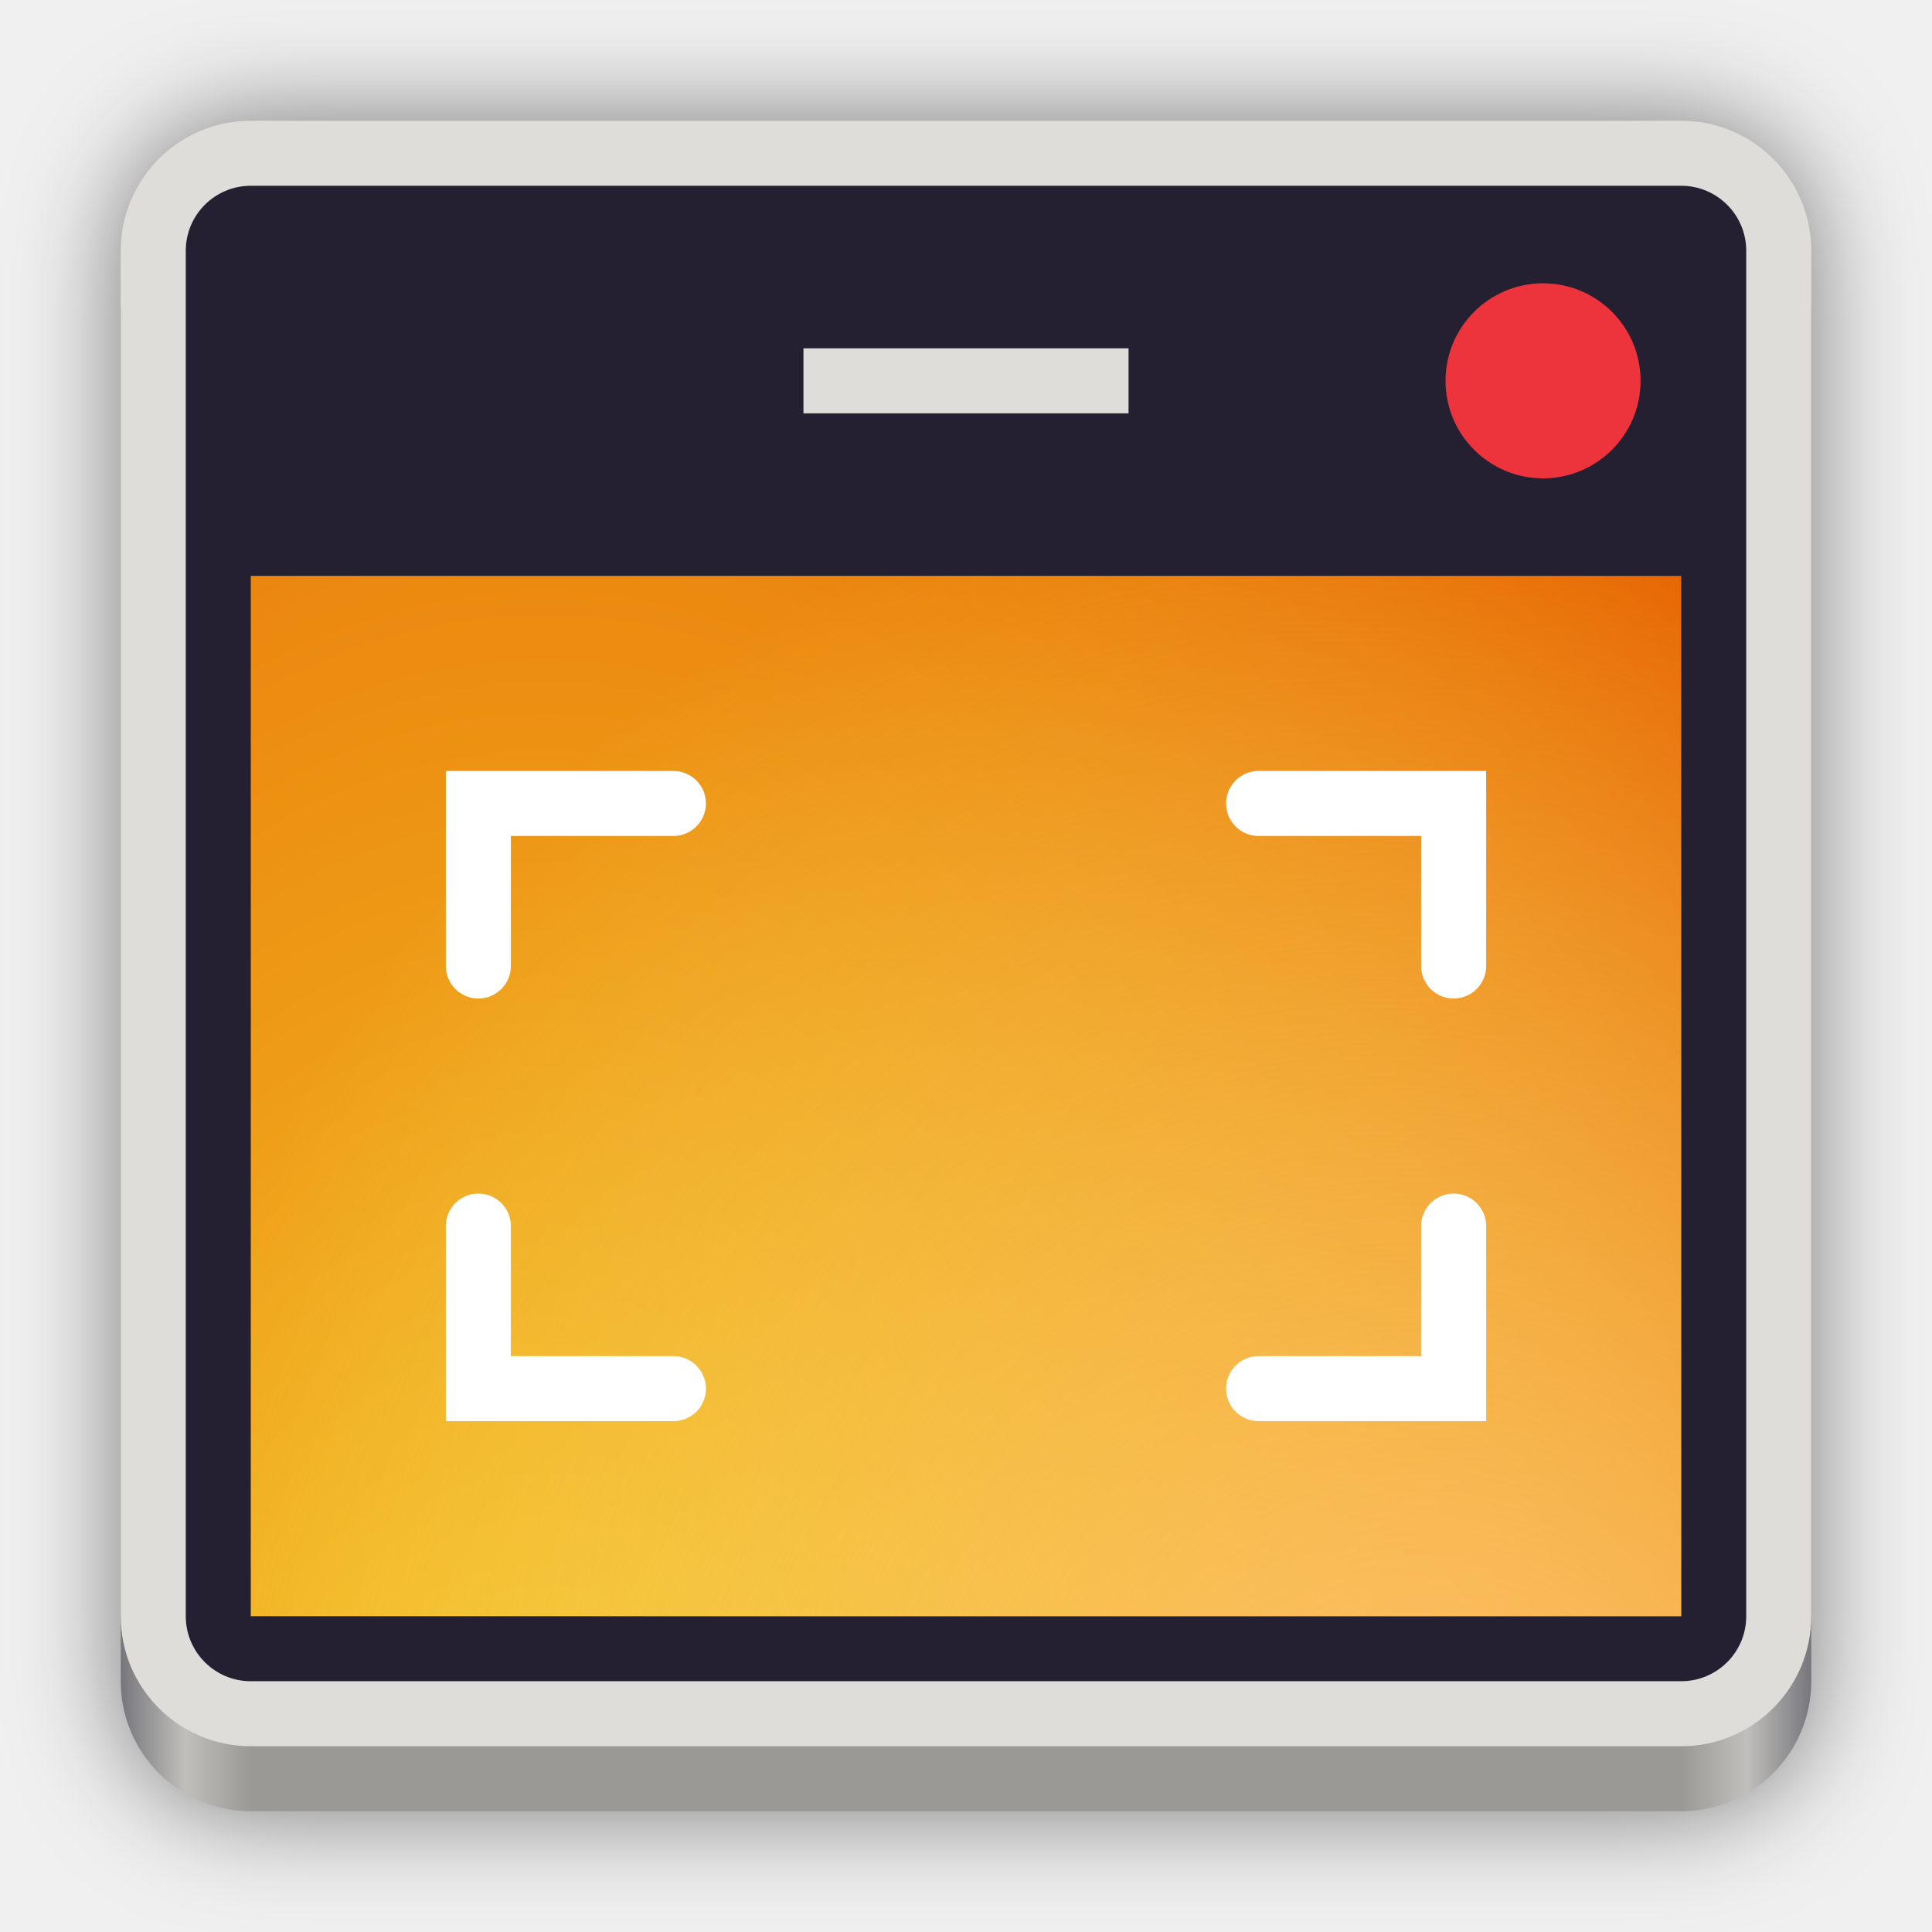
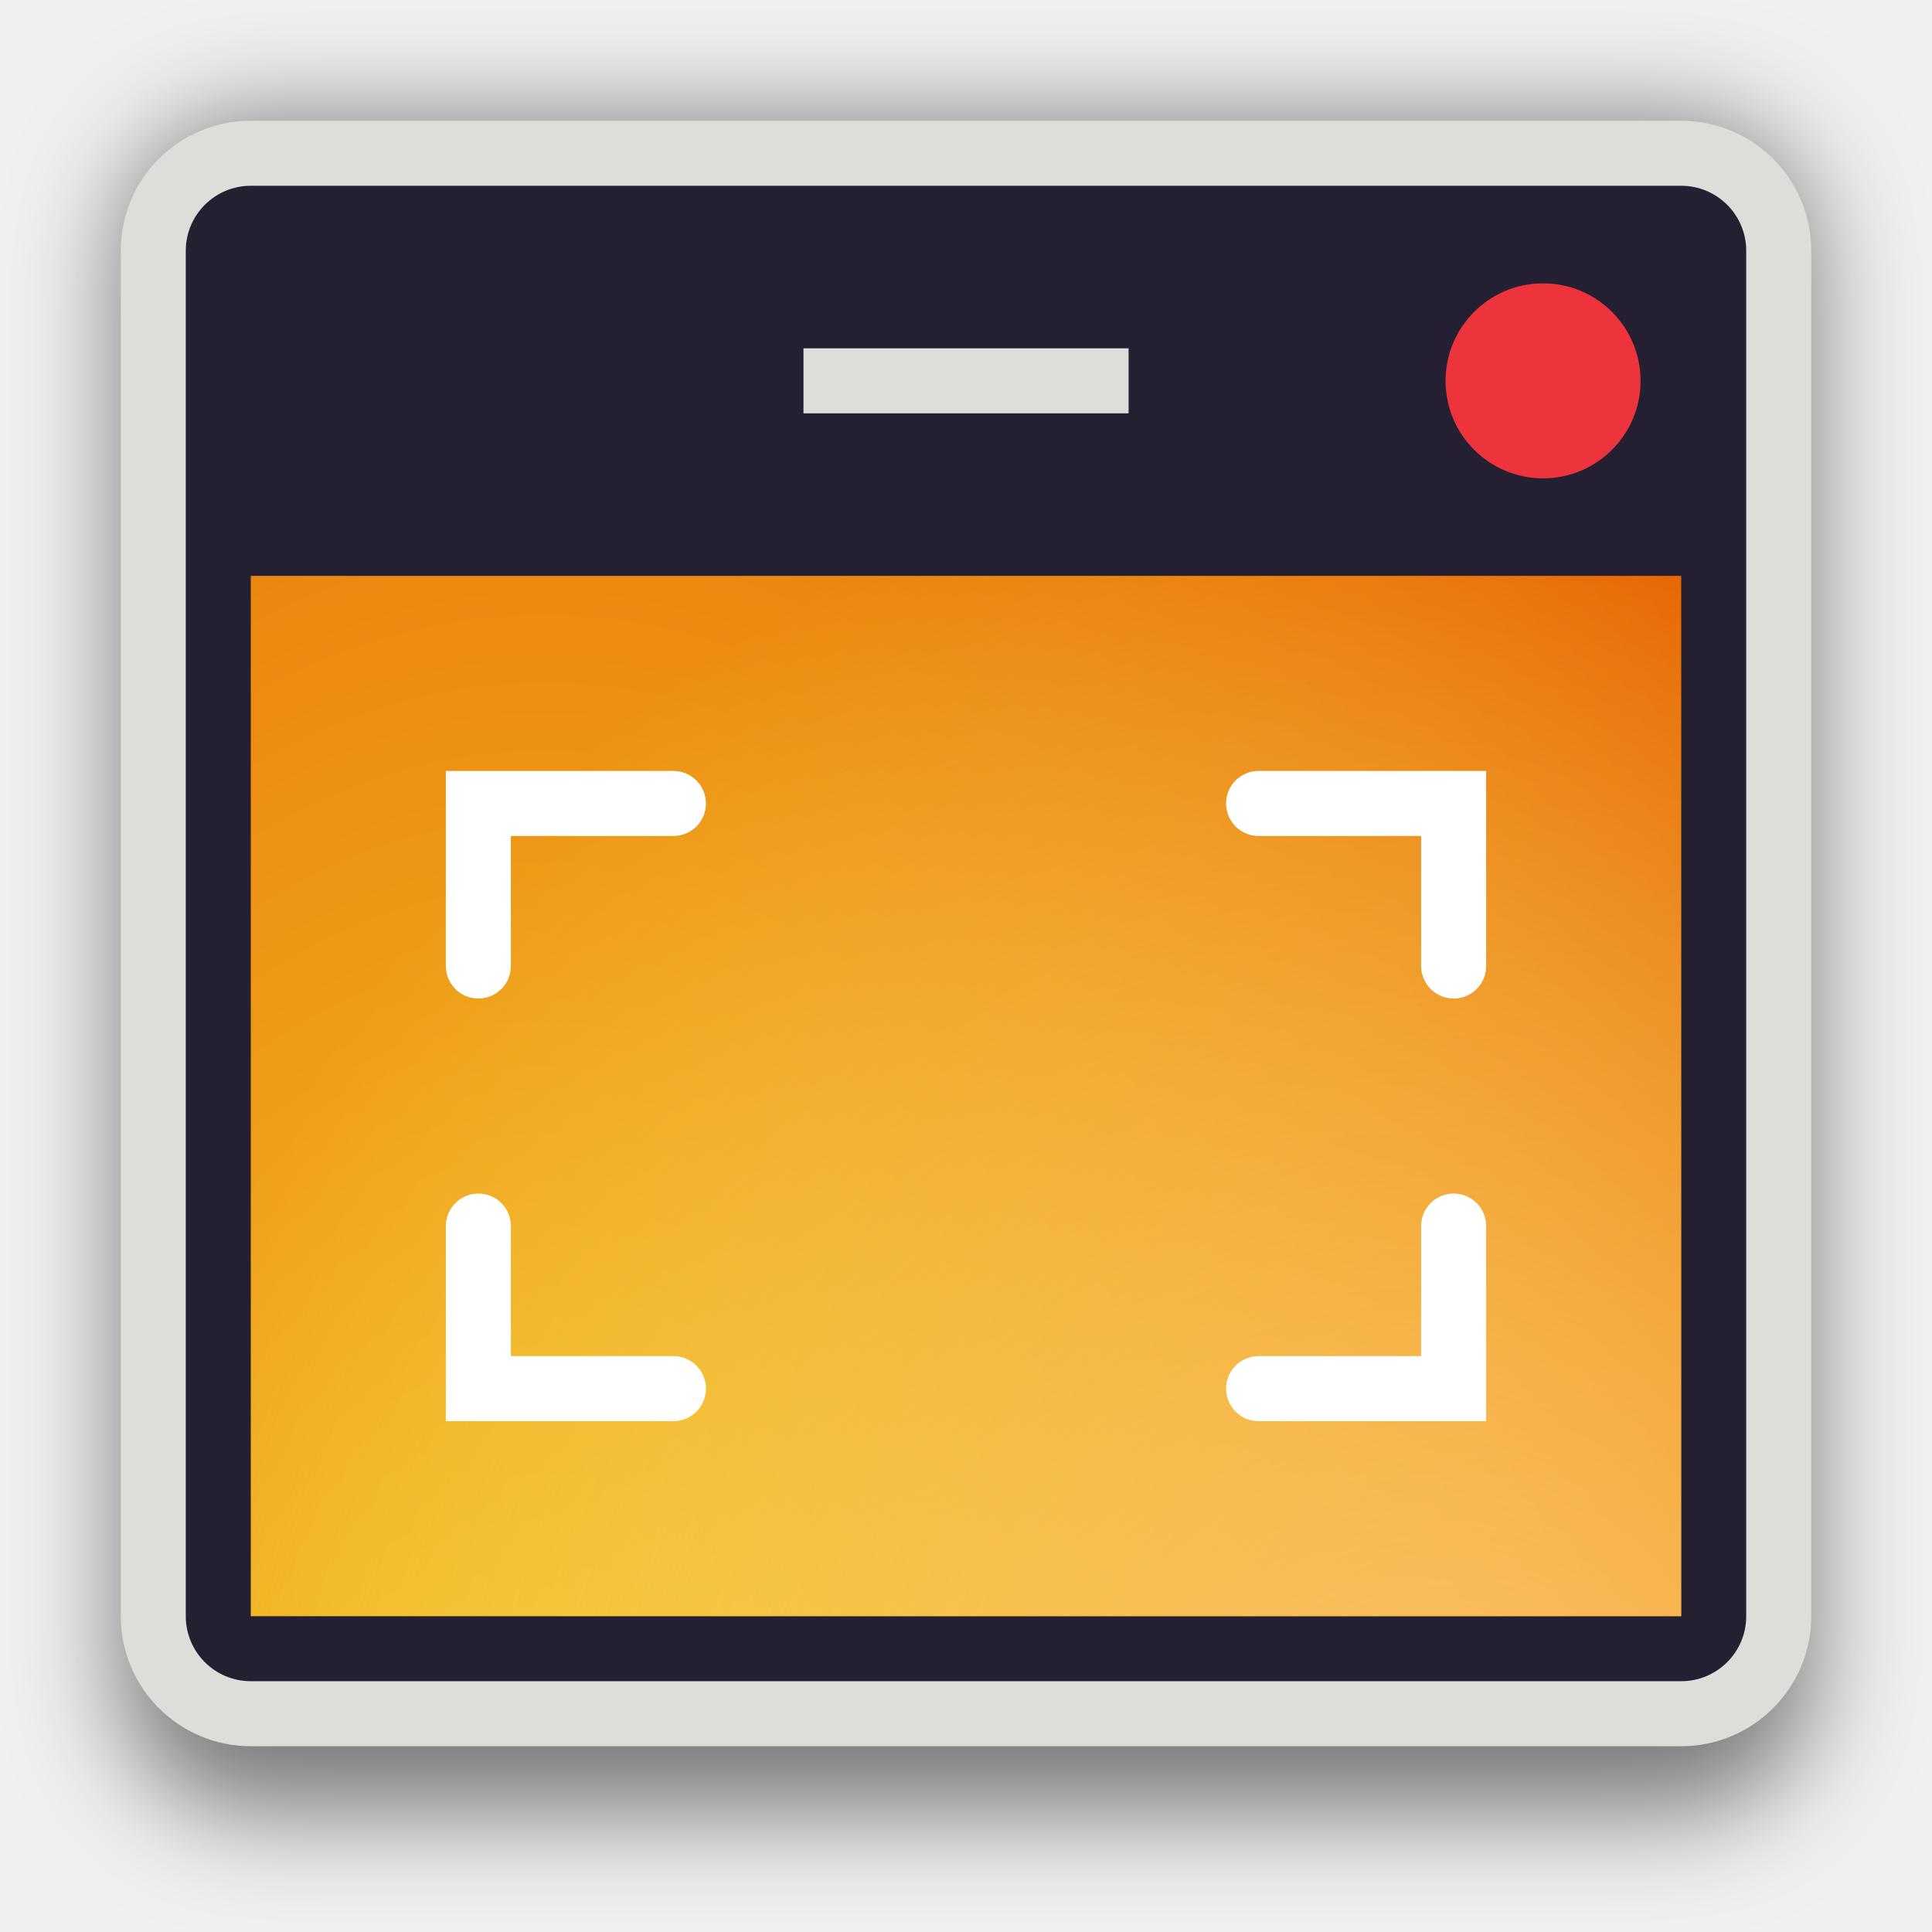
<svg xmlns="http://www.w3.org/2000/svg" xmlns:xlink="http://www.w3.org/1999/xlink" width="32" height="32" version="1.1" id="svg40">
  <defs id="defs44">
-     <linearGradient xlink:href="#linearGradient1073" id="linearGradient1358" gradientUnits="userSpaceOnUse" gradientTransform="matrix(0.2321429,0,0,0.3289474,-8.56691,435.827)" x1="88.596" y1="-449.394" x2="536.596" y2="-449.394" />
+     <linearGradient xlink:href="#linearGradient1073" id="linearGradient1358" gradientUnits="userSpaceOnUse" gradientTransform="matrix(0.0625,0,0,0.08856276,-3.537244,69.79957)" x1="88.596" y1="-449.394" x2="536.596" y2="-449.394" />
    <linearGradient id="linearGradient1073">
      <stop style="stop-color:#77767b;stop-opacity:1" offset="0" id="stop1060" />
      <stop id="stop1062" offset="0.038" style="stop-color:#c0bfbc;stop-opacity:1" />
      <stop style="stop-color:#9a9996;stop-opacity:1" offset="0.077" id="stop1064" />
      <stop id="stop1067" offset="0.923" style="stop-color:#9a9996;stop-opacity:1" />
      <stop style="stop-color:#c0bfbc;stop-opacity:1" offset="0.962" id="stop1069" />
      <stop style="stop-color:#77767b;stop-opacity:1" offset="1" id="stop1071" />
    </linearGradient>
    <radialGradient xlink:href="#linearGradient994" id="radialGradient966-2" gradientUnits="userSpaceOnUse" gradientTransform="matrix(0.412489,0,0,0.8362443,-187.2008,299.4634)" cx="133.997" cy="148.156" fx="133.997" fy="148.156" r="225" />
    <linearGradient id="linearGradient994">
      <stop style="stop-color:#f6d32d;stop-opacity:1" offset="0" id="stop990" />
      <stop style="stop-color:#e66100;stop-opacity:1" offset="1" id="stop992" />
    </linearGradient>
    <radialGradient xlink:href="#linearGradient1058" id="radialGradient968-3" gradientUnits="userSpaceOnUse" gradientTransform="matrix(0.3472931,0,0,0.4996615,-170.2788,346.3717)" cx="248.432" cy="120.338" fx="274.623" fy="108.968" r="225" />
    <linearGradient id="linearGradient1058">
      <stop id="stop1054" offset="0" style="stop-color:#ffbe6f;stop-opacity:1" />
      <stop id="stop1056" offset="1" style="stop-color:#f9f06b;stop-opacity:0" />
    </linearGradient>
    <radialGradient xlink:href="#linearGradient994" id="radialGradient966-2-6" gradientUnits="userSpaceOnUse" gradientTransform="matrix(0.412489,0,0,0.8362443,-187.2008,299.4634)" cx="133.997" cy="148.156" fx="133.997" fy="148.156" r="225" />
    <radialGradient xlink:href="#linearGradient1058" id="radialGradient968-3-1" gradientUnits="userSpaceOnUse" gradientTransform="matrix(0.3472931,0,0,0.4996615,-170.2788,346.3717)" cx="248.432" cy="120.338" fx="274.623" fy="108.968" r="225" />
    <filter style="color-interpolation-filters:sRGB" id="filter2111" x="-0.075" y="-0.075" width="1.15" height="1.15">
      <feGaussianBlur stdDeviation="0.875" id="feGaussianBlur2113" />
    </filter>
  </defs>
  <rect style="display:inline;vector-effect:none;fill:#000000;fill-opacity:1;stroke:none;stroke-width:0.069;stroke-linecap:butt;stroke-linejoin:miter;stroke-miterlimit:4;stroke-dasharray:none;stroke-dashoffset:0;stroke-opacity:1;marker:none;marker-start:none;marker-mid:none;marker-end:none;paint-order:normal;enable-background:new;filter:url(#filter2111);opacity:0.5" id="rect1083-1" width="28" height="28" x="2" y="2" rx="2.154" ry="2.24" />
-   <g id="layer1" style="display:inline;enable-background:new" transform="matrix(0.2692308,0,0,0.2692308,-1.230768,-47.53846)">
-     <g id="layer2" style="display:none">
-       <text xml:space="preserve" style="font-style:normal;font-variant:normal;font-weight:normal;font-stretch:normal;font-size:5.333px;line-height:125%;font-family:Cantarell;-inkscape-font-specification:'Cantarell, Normal';text-align:start;writing-mode:lr-tb;text-anchor:start;display:inline;fill:#000000;fill-opacity:1;stroke:none;stroke-width:0.333;enable-background:new" x="-0.05" y="128.652" id="context">
-         <tspan id="tspan2716" x="-0.05" y="128.652" style="font-size:5.333px;stroke-width:0.333">apps</tspan>
-       </text>
-       <text id="text3021" y="137.234" x="-0.247" style="font-style:normal;font-variant:normal;font-weight:bold;font-stretch:normal;font-size:5.333px;line-height:125%;font-family:Cantarell;-inkscape-font-specification:'Cantarell, Bold';text-align:start;writing-mode:lr-tb;text-anchor:start;display:inline;fill:#000000;fill-opacity:1;stroke:none;stroke-width:0.333;enable-background:new" xml:space="preserve">
-         <tspan y="137.234" x="-0.247" id="tspan3023" style="font-size:5.333px;stroke-width:0.333">com.uploadedlobster.peek</tspan>
-       </text>
-       <g style="display:inline;fill:#000000;enable-background:new" transform="matrix(7.991171,0,0,8.003641,-167.7909,-4846.078)" id="g12027" />
-       <rect style="display:inline;overflow:visible;visibility:visible;fill:#f0f0f0;fill-opacity:1;fill-rule:nonzero;stroke:none;stroke-width:0.5;marker:none;enable-background:accumulate" id="rect13805" width="128" height="128" x="9.2651362e-08" y="172" />
-       <g id="g883" style="fill:none;fill-opacity:0.251;stroke:#a579b3;stroke-opacity:1" transform="translate(-24,24)" />
-       <g id="g900" style="fill:none;fill-opacity:0.251;stroke:#a579b3;stroke-opacity:1" transform="translate(-24,24)" />
-       <rect y="172" x="160" height="16" width="16" id="rect859" style="display:inline;overflow:visible;visibility:visible;fill:#f0f0f0;fill-opacity:1;fill-rule:nonzero;stroke:none;stroke-width:0.5;marker:none;enable-background:accumulate" />
-       <text xml:space="preserve" style="font-style:normal;font-variant:normal;font-weight:bold;font-stretch:normal;font-size:4px;line-height:125%;font-family:Cantarell;-inkscape-font-specification:'Cantarell, Bold';text-align:start;writing-mode:lr-tb;text-anchor:start;display:inline;fill:#000000;fill-opacity:1;stroke:none;stroke-width:0.333;enable-background:new" x="0" y="164" id="text863">
-         <tspan style="font-size:4px;stroke-width:0.333" id="tspan861" x="0" y="164">Hicolor</tspan>
-       </text>
-       <text id="text867" y="164" x="160" style="font-style:normal;font-variant:normal;font-weight:bold;font-stretch:normal;font-size:4px;line-height:125%;font-family:Cantarell;-inkscape-font-specification:'Cantarell, Bold';text-align:start;writing-mode:lr-tb;text-anchor:start;display:inline;fill:#000000;fill-opacity:1;stroke:none;stroke-width:0.333;enable-background:new" xml:space="preserve">
-         <tspan y="164" x="160" id="tspan865" style="font-size:4px;stroke-width:0.333">Symbolic</tspan>
-       </text>
-       <g transform="translate(-870)" id="g1033">
-         <rect y="172" x="9.2651362e-08" height="128" width="128" id="rect1021" style="display:inline;overflow:visible;visibility:visible;fill:#f0f0f0;fill-opacity:1;fill-rule:nonzero;stroke:none;stroke-width:0.5;marker:none;enable-background:accumulate" />
-         <g style="display:inline;enable-background:new" transform="matrix(0.25,0,0,0.25,0,225)" id="g8280">
-           <circle style="opacity:0.1;fill:#2864b0;fill-opacity:1;stroke:none;stroke-width:1;stroke-linecap:butt;stroke-linejoin:miter;stroke-miterlimit:4;stroke-dasharray:none;stroke-dashoffset:0;stroke-opacity:1;marker:none;marker-start:none;marker-mid:none;marker-end:none;paint-order:normal" id="circle8272" r="240" cy="44" cx="256" />
-           <rect style="opacity:0.1;fill:#2864b0;fill-opacity:1;stroke:none;stroke-width:1;stroke-linecap:butt;stroke-linejoin:miter;stroke-miterlimit:4;stroke-dasharray:none;stroke-dashoffset:0;stroke-opacity:1;marker:none;marker-start:none;marker-mid:none;marker-end:none;paint-order:normal" id="rect8274" width="352" height="448" x="80" y="-180" rx="32" ry="32" />
-           <rect style="display:inline;opacity:0.1;fill:#2864b0;fill-opacity:1;stroke:none;stroke-width:1;stroke-linecap:butt;stroke-linejoin:miter;stroke-miterlimit:4;stroke-dasharray:none;stroke-dashoffset:0;stroke-opacity:1;marker:none;marker-start:none;marker-mid:none;marker-end:none;paint-order:normal;enable-background:new" id="rect8276" width="416" height="416" x="48" y="-164" rx="32" ry="32" />
-           <rect style="display:inline;opacity:0.1;fill:#2864b0;fill-opacity:1;stroke:none;stroke-width:1;stroke-linecap:butt;stroke-linejoin:miter;stroke-miterlimit:4;stroke-dasharray:none;stroke-dashoffset:0;stroke-opacity:1;marker:none;marker-start:none;marker-mid:none;marker-end:none;paint-order:normal;enable-background:new" id="rect8278" width="448" height="352" x="32" y="-100" rx="32" ry="32" />
-         </g>
-       </g>
-       <text id="text1158" y="164" x="-1158" style="font-style:normal;font-variant:normal;font-weight:bold;font-stretch:normal;font-size:4px;line-height:125%;font-family:Cantarell;-inkscape-font-specification:'Cantarell, Bold';text-align:start;writing-mode:lr-tb;text-anchor:start;display:inline;fill:#000000;fill-opacity:1;stroke:none;stroke-width:0.333;enable-background:new" xml:space="preserve">
-         <tspan y="164" x="-1158" id="tspan1156" style="font-size:4px;stroke-width:0.333">Shapes</tspan>
-       </text>
-       <text xml:space="preserve" style="font-style:normal;font-variant:normal;font-weight:bold;font-stretch:normal;font-size:4px;line-height:125%;font-family:Cantarell;-inkscape-font-specification:'Cantarell, Bold';text-align:start;writing-mode:lr-tb;text-anchor:start;display:inline;fill:#000000;fill-opacity:1;stroke:none;stroke-width:0.333;enable-background:new" x="-1158" y="332" id="text1204">
-         <tspan style="font-size:4px;stroke-width:0.333" id="tspan1202" x="-1158" y="332">Examlpes</tspan>
-       </text>
-       <text xml:space="preserve" style="font-style:normal;font-variant:normal;font-weight:bold;font-stretch:normal;font-size:4px;line-height:125%;font-family:Cantarell;-inkscape-font-specification:'Cantarell, Bold';text-align:start;writing-mode:lr-tb;text-anchor:start;display:inline;fill:#000000;fill-opacity:1;stroke:none;stroke-width:0.333;enable-background:new" x="248" y="164" id="text1335">
-         <tspan style="font-size:4px;stroke-width:0.333" id="tspan1333" x="248" y="164">Symbolic</tspan>
-       </text>
-       <use x="0" y="0" xlink:href="#g1033" id="use8317" transform="translate(-144)" width="100%" height="100%" />
-       <use x="0" y="0" xlink:href="#use8317" id="use8319" transform="translate(-144)" width="100%" height="100%" />
-       <use x="0" y="0" xlink:href="#g1033" id="use8321" transform="translate(0,168)" width="100%" height="100%" />
-       <use x="0" y="0" xlink:href="#use8317" id="use8323" transform="translate(0,168)" width="100%" height="100%" />
-       <use x="0" y="0" xlink:href="#use8319" id="use8325" transform="translate(0,168)" width="100%" height="100%" />
-       <use x="0" y="0" xlink:href="#use8321" id="use8327" transform="translate(0,144)" width="100%" height="100%" />
-       <use x="0" y="0" xlink:href="#use8323" id="use8329" transform="translate(0,144)" width="100%" height="100%" />
-       <use x="0" y="0" xlink:href="#use8325" id="use8331" transform="translate(0,144)" width="100%" height="100%" />
-     </g>
-     <g id="layer3" style="display:none">
-       <circle cx="64" cy="236" r="59.504" id="circle2892" style="display:inline;opacity:0.1;vector-effect:none;fill:none;fill-opacity:1;stroke:#000000;stroke-width:0.99;stroke-linecap:butt;stroke-linejoin:miter;stroke-miterlimit:4;stroke-dasharray:0.99, 0.99;stroke-dashoffset:0;stroke-opacity:1;marker:none;marker-start:none;marker-mid:none;marker-end:none;paint-order:normal;enable-background:new" />
-       <rect ry="7.929" rx="8.701" y="180.495" x="20.495" height="111.01" width="87.01" id="rect2894" style="display:inline;opacity:0.1;vector-effect:none;fill:none;fill-opacity:1;stroke:#000000;stroke-width:0.99;stroke-linecap:butt;stroke-linejoin:miter;stroke-miterlimit:4;stroke-dasharray:0.99, 0.99;stroke-dashoffset:0;stroke-opacity:1;marker:none;marker-start:none;marker-mid:none;marker-end:none;paint-order:normal;enable-background:new" />
-       <rect ry="7.924" rx="7.924" y="184.495" x="12.495" height="103.01" width="103.01" id="rect2896" style="display:inline;opacity:0.1;vector-effect:none;fill:none;fill-opacity:1;stroke:#000000;stroke-width:0.99;stroke-linecap:butt;stroke-linejoin:miter;stroke-miterlimit:4;stroke-dasharray:0.99, 0.99;stroke-dashoffset:0;stroke-opacity:1;marker:none;marker-start:none;marker-mid:none;marker-end:none;paint-order:normal;enable-background:new" />
-       <rect ry="8.701" rx="7.929" y="200.495" x="8.495" height="87.01" width="111.01" id="rect2898" style="display:inline;opacity:0.1;vector-effect:none;fill:none;fill-opacity:1;stroke:#000000;stroke-width:0.99;stroke-linecap:butt;stroke-linejoin:miter;stroke-miterlimit:4;stroke-dasharray:0.99, 0.99;stroke-dashoffset:0;stroke-opacity:1;marker:none;marker-start:none;marker-mid:none;marker-end:none;paint-order:normal;enable-background:new" />
-       <path id="path2900" d="M 2.6203015e-5,289 H 128" style="display:inline;fill:none;stroke:#62a0ea;stroke-width:2;stroke-linecap:butt;stroke-linejoin:miter;stroke-miterlimit:4;stroke-dasharray:none;stroke-opacity:1;enable-background:new" />
-     </g>
-     <g id="layer9" style="display:inline">
-       <text xml:space="preserve" style="font-style:normal;font-weight:normal;font-size:40px;line-height:1.25;font-family:sans-serif;letter-spacing:0px;word-spacing:0px;fill:#000000;fill-opacity:1;stroke:none" x="87" y="196" id="text1355">
-         <tspan id="tspan1353" x="87" y="231.391" />
-       </text>
-       <g id="g1354">
-         <rect ry="8" rx="8" y="188" x="12" height="100" width="104" id="rect1081" style="display:inline;opacity:1;vector-effect:none;fill:url(#linearGradient1358);fill-opacity:1;stroke:none;stroke-width:0.25;stroke-linecap:butt;stroke-linejoin:miter;stroke-miterlimit:4;stroke-dasharray:none;stroke-dashoffset:0;stroke-opacity:1;marker:none;marker-start:none;marker-mid:none;marker-end:none;paint-order:normal;enable-background:new" />
-         <rect style="display:inline;opacity:1;vector-effect:none;fill:#deddda;fill-opacity:1;stroke:none;stroke-width:0.25;stroke-linecap:butt;stroke-linejoin:miter;stroke-miterlimit:4;stroke-dasharray:none;stroke-dashoffset:0;stroke-opacity:1;marker:none;marker-start:none;marker-mid:none;marker-end:none;paint-order:normal;enable-background:new" id="rect1083" width="104" height="100" x="12" y="184" rx="8" ry="8" />
-         <rect rx="4" style="display:inline;opacity:1;vector-effect:none;fill:#241f31;fill-opacity:1;stroke:none;stroke-width:0.011px;stroke-linecap:butt;stroke-linejoin:miter;stroke-miterlimit:4;stroke-dasharray:none;stroke-dashoffset:0;stroke-opacity:1;marker:none;marker-start:none;marker-mid:none;marker-end:none;paint-order:normal;enable-background:new" id="rect1085" width="96" height="92" x="16" y="188" ry="4" />
-         <g style="stroke-width:1.09" transform="matrix(1,0,0,0.8421056,170,-42.73694)" id="g1253">
-           <rect y="302.5" x="-150" height="76" width="88" id="rect929-2" style="display:inline;opacity:1;vector-effect:none;fill:url(#radialGradient966-2);fill-opacity:1;stroke:none;stroke-width:0.545;stroke-linecap:butt;stroke-linejoin:bevel;stroke-miterlimit:4;stroke-dasharray:0.545, 1.09;stroke-dashoffset:0;stroke-opacity:0.949;marker:none;marker-start:none;marker-mid:none;marker-end:none;paint-order:normal;enable-background:new" />
-           <rect style="display:inline;opacity:1;vector-effect:none;fill:url(#radialGradient968-3);fill-opacity:1;stroke:none;stroke-width:0.545;stroke-linecap:butt;stroke-linejoin:bevel;stroke-miterlimit:4;stroke-dasharray:0.545, 1.09;stroke-dashoffset:0;stroke-opacity:0.949;marker:none;marker-start:none;marker-mid:none;marker-end:none;paint-order:normal;enable-background:new" id="rect931-7" width="88" height="76" x="-150" y="302.5" />
-         </g>
-         <g transform="translate(-1e-5,3.999997)" style="display:inline;enable-background:new" id="g1105">
-           <path id="path1097" d="M 34,232 V 222 H 46" style="display:inline;fill:none;fill-rule:evenodd;stroke:#ffffff;stroke-width:4;stroke-linecap:round;stroke-linejoin:miter;stroke-miterlimit:4;stroke-dasharray:none;stroke-opacity:1;enable-background:new" />
-           <path style="display:inline;fill:none;fill-rule:evenodd;stroke:#ffffff;stroke-width:4;stroke-linecap:round;stroke-linejoin:miter;stroke-miterlimit:4;stroke-dasharray:none;stroke-opacity:1;enable-background:new" d="M 94,232 V 222 H 82" id="path1099" />
-           <path id="path1101" d="m 94,248 v 10 H 82" style="display:inline;fill:none;fill-rule:evenodd;stroke:#ffffff;stroke-width:4;stroke-linecap:round;stroke-linejoin:miter;stroke-miterlimit:4;stroke-dasharray:none;stroke-opacity:1;enable-background:new" />
-           <path style="display:inline;fill:none;fill-rule:evenodd;stroke:#ffffff;stroke-width:4;stroke-linecap:round;stroke-linejoin:miter;stroke-miterlimit:4;stroke-dasharray:none;stroke-opacity:1;enable-background:new" d="m 34,248 v 10 h 12" id="path1103" />
-         </g>
-         <circle r="6" style="display:inline;opacity:1;vector-effect:none;fill:#ed333b;fill-opacity:1;stroke:none;stroke-width:1;stroke-linecap:butt;stroke-linejoin:round;stroke-miterlimit:4;stroke-dasharray:none;stroke-dashoffset:0;stroke-opacity:1;enable-background:new" id="circle1111" cx="99.5" cy="200" />
-         <rect style="opacity:1;vector-effect:none;fill:#deddda;fill-opacity:1;stroke:none;stroke-width:0.011;stroke-linecap:square;stroke-linejoin:round;stroke-miterlimit:4;stroke-dasharray:none;stroke-dashoffset:0;stroke-opacity:1" id="rect1113" width="20" height="4" x="54" y="198" />
+   <g id="layer2" style="display:none" transform="matrix(0.2692308,0,0,0.2692308,-1.230768,-47.53846)">
+     <text xml:space="preserve" style="font-style:normal;font-variant:normal;font-weight:normal;font-stretch:normal;font-size:5.333px;line-height:125%;font-family:Cantarell;-inkscape-font-specification:'Cantarell, Normal';text-align:start;writing-mode:lr-tb;text-anchor:start;display:inline;fill:#000000;fill-opacity:1;stroke:none;stroke-width:0.333;enable-background:new" x="-0.05" y="128.652" id="context">
+       <tspan id="tspan2716" x="-0.05" y="128.652" style="font-size:5.333px;stroke-width:0.333">apps</tspan>
+     </text>
+     <text id="text3021" y="137.234" x="-0.247" style="font-style:normal;font-variant:normal;font-weight:bold;font-stretch:normal;font-size:5.333px;line-height:125%;font-family:Cantarell;-inkscape-font-specification:'Cantarell, Bold';text-align:start;writing-mode:lr-tb;text-anchor:start;display:inline;fill:#000000;fill-opacity:1;stroke:none;stroke-width:0.333;enable-background:new" xml:space="preserve">
+       <tspan y="137.234" x="-0.247" id="tspan3023" style="font-size:5.333px;stroke-width:0.333">com.uploadedlobster.peek</tspan>
+     </text>
+     <g style="display:inline;fill:#000000;enable-background:new" transform="matrix(7.991171,0,0,8.003641,-167.7909,-4846.078)" id="g12027" />
+     <rect style="display:inline;overflow:visible;visibility:visible;fill:#f0f0f0;fill-opacity:1;fill-rule:nonzero;stroke:none;stroke-width:0.5;marker:none;enable-background:accumulate" id="rect13805" width="128" height="128" x="9.2651362e-08" y="172" />
+     <g id="g883" style="fill:none;fill-opacity:0.251;stroke:#a579b3;stroke-opacity:1" transform="translate(-24,24)" />
+     <g id="g900" style="fill:none;fill-opacity:0.251;stroke:#a579b3;stroke-opacity:1" transform="translate(-24,24)" />
+     <rect y="172" x="160" height="16" width="16" id="rect859" style="display:inline;overflow:visible;visibility:visible;fill:#f0f0f0;fill-opacity:1;fill-rule:nonzero;stroke:none;stroke-width:0.5;marker:none;enable-background:accumulate" />
+     <text xml:space="preserve" style="font-style:normal;font-variant:normal;font-weight:bold;font-stretch:normal;font-size:4px;line-height:125%;font-family:Cantarell;-inkscape-font-specification:'Cantarell, Bold';text-align:start;writing-mode:lr-tb;text-anchor:start;display:inline;fill:#000000;fill-opacity:1;stroke:none;stroke-width:0.333;enable-background:new" x="0" y="164" id="text863">
+       <tspan style="font-size:4px;stroke-width:0.333" id="tspan861" x="0" y="164">Hicolor</tspan>
+     </text>
+     <text id="text867" y="164" x="160" style="font-style:normal;font-variant:normal;font-weight:bold;font-stretch:normal;font-size:4px;line-height:125%;font-family:Cantarell;-inkscape-font-specification:'Cantarell, Bold';text-align:start;writing-mode:lr-tb;text-anchor:start;display:inline;fill:#000000;fill-opacity:1;stroke:none;stroke-width:0.333;enable-background:new" xml:space="preserve">
+       <tspan y="164" x="160" id="tspan865" style="font-size:4px;stroke-width:0.333">Symbolic</tspan>
+     </text>
+     <g transform="translate(-870)" id="g1033">
+       <rect y="172" x="9.2651362e-08" height="128" width="128" id="rect1021" style="display:inline;overflow:visible;visibility:visible;fill:#f0f0f0;fill-opacity:1;fill-rule:nonzero;stroke:none;stroke-width:0.5;marker:none;enable-background:accumulate" />
+       <g style="display:inline;enable-background:new" transform="matrix(0.25,0,0,0.25,0,225)" id="g8280">
+         <circle style="opacity:0.1;fill:#2864b0;fill-opacity:1;stroke:none;stroke-width:1;stroke-linecap:butt;stroke-linejoin:miter;stroke-miterlimit:4;stroke-dasharray:none;stroke-dashoffset:0;stroke-opacity:1;marker:none;marker-start:none;marker-mid:none;marker-end:none;paint-order:normal" id="circle8272" r="240" cy="44" cx="256" />
+         <rect style="opacity:0.1;fill:#2864b0;fill-opacity:1;stroke:none;stroke-width:1;stroke-linecap:butt;stroke-linejoin:miter;stroke-miterlimit:4;stroke-dasharray:none;stroke-dashoffset:0;stroke-opacity:1;marker:none;marker-start:none;marker-mid:none;marker-end:none;paint-order:normal" id="rect8274" width="352" height="448" x="80" y="-180" rx="32" ry="32" />
+         <rect style="display:inline;opacity:0.1;fill:#2864b0;fill-opacity:1;stroke:none;stroke-width:1;stroke-linecap:butt;stroke-linejoin:miter;stroke-miterlimit:4;stroke-dasharray:none;stroke-dashoffset:0;stroke-opacity:1;marker:none;marker-start:none;marker-mid:none;marker-end:none;paint-order:normal;enable-background:new" id="rect8276" width="416" height="416" x="48" y="-164" rx="32" ry="32" />
+         <rect style="display:inline;opacity:0.1;fill:#2864b0;fill-opacity:1;stroke:none;stroke-width:1;stroke-linecap:butt;stroke-linejoin:miter;stroke-miterlimit:4;stroke-dasharray:none;stroke-dashoffset:0;stroke-opacity:1;marker:none;marker-start:none;marker-mid:none;marker-end:none;paint-order:normal;enable-background:new" id="rect8278" width="448" height="352" x="32" y="-100" rx="32" ry="32" />
      </g>
    </g>
+     <text id="text1158" y="164" x="-1158" style="font-style:normal;font-variant:normal;font-weight:bold;font-stretch:normal;font-size:4px;line-height:125%;font-family:Cantarell;-inkscape-font-specification:'Cantarell, Bold';text-align:start;writing-mode:lr-tb;text-anchor:start;display:inline;fill:#000000;fill-opacity:1;stroke:none;stroke-width:0.333;enable-background:new" xml:space="preserve">
+       <tspan y="164" x="-1158" id="tspan1156" style="font-size:4px;stroke-width:0.333">Shapes</tspan>
+     </text>
+     <text xml:space="preserve" style="font-style:normal;font-variant:normal;font-weight:bold;font-stretch:normal;font-size:4px;line-height:125%;font-family:Cantarell;-inkscape-font-specification:'Cantarell, Bold';text-align:start;writing-mode:lr-tb;text-anchor:start;display:inline;fill:#000000;fill-opacity:1;stroke:none;stroke-width:0.333;enable-background:new" x="-1158" y="332" id="text1204">
+       <tspan style="font-size:4px;stroke-width:0.333" id="tspan1202" x="-1158" y="332">Examlpes</tspan>
+     </text>
+     <text xml:space="preserve" style="font-style:normal;font-variant:normal;font-weight:bold;font-stretch:normal;font-size:4px;line-height:125%;font-family:Cantarell;-inkscape-font-specification:'Cantarell, Bold';text-align:start;writing-mode:lr-tb;text-anchor:start;display:inline;fill:#000000;fill-opacity:1;stroke:none;stroke-width:0.333;enable-background:new" x="248" y="164" id="text1335">
+       <tspan style="font-size:4px;stroke-width:0.333" id="tspan1333" x="248" y="164">Symbolic</tspan>
+     </text>
+     <use x="0" y="0" xlink:href="#g1033" id="use8317" transform="translate(-144)" width="100%" height="100%" />
+     <use x="0" y="0" xlink:href="#use8317" id="use8319" transform="translate(-144)" width="100%" height="100%" />
+     <use x="0" y="0" xlink:href="#g1033" id="use8321" transform="translate(0,168)" width="100%" height="100%" />
+     <use x="0" y="0" xlink:href="#use8317" id="use8323" transform="translate(0,168)" width="100%" height="100%" />
+     <use x="0" y="0" xlink:href="#use8319" id="use8325" transform="translate(0,168)" width="100%" height="100%" />
+     <use x="0" y="0" xlink:href="#use8321" id="use8327" transform="translate(0,144)" width="100%" height="100%" />
+     <use x="0" y="0" xlink:href="#use8323" id="use8329" transform="translate(0,144)" width="100%" height="100%" />
+     <use x="0" y="0" xlink:href="#use8325" id="use8331" transform="translate(0,144)" width="100%" height="100%" />
  </g>
+   <g id="layer3" style="display:none" transform="matrix(0.2692308,0,0,0.2692308,-1.230768,-47.53846)">
+     <circle cx="64" cy="236" r="59.504" id="circle2892" style="display:inline;opacity:0.1;vector-effect:none;fill:none;fill-opacity:1;stroke:#000000;stroke-width:0.99;stroke-linecap:butt;stroke-linejoin:miter;stroke-miterlimit:4;stroke-dasharray:0.99, 0.99;stroke-dashoffset:0;stroke-opacity:1;marker:none;marker-start:none;marker-mid:none;marker-end:none;paint-order:normal;enable-background:new" />
+     <rect ry="7.929" rx="8.701" y="180.495" x="20.495" height="111.01" width="87.01" id="rect2894" style="display:inline;opacity:0.1;vector-effect:none;fill:none;fill-opacity:1;stroke:#000000;stroke-width:0.99;stroke-linecap:butt;stroke-linejoin:miter;stroke-miterlimit:4;stroke-dasharray:0.99, 0.99;stroke-dashoffset:0;stroke-opacity:1;marker:none;marker-start:none;marker-mid:none;marker-end:none;paint-order:normal;enable-background:new" />
+     <rect ry="7.924" rx="7.924" y="184.495" x="12.495" height="103.01" width="103.01" id="rect2896" style="display:inline;opacity:0.1;vector-effect:none;fill:none;fill-opacity:1;stroke:#000000;stroke-width:0.99;stroke-linecap:butt;stroke-linejoin:miter;stroke-miterlimit:4;stroke-dasharray:0.99, 0.99;stroke-dashoffset:0;stroke-opacity:1;marker:none;marker-start:none;marker-mid:none;marker-end:none;paint-order:normal;enable-background:new" />
+     <rect ry="8.701" rx="7.929" y="200.495" x="8.495" height="87.01" width="111.01" id="rect2898" style="display:inline;opacity:0.1;vector-effect:none;fill:none;fill-opacity:1;stroke:#000000;stroke-width:0.99;stroke-linecap:butt;stroke-linejoin:miter;stroke-miterlimit:4;stroke-dasharray:0.99, 0.99;stroke-dashoffset:0;stroke-opacity:1;marker:none;marker-start:none;marker-mid:none;marker-end:none;paint-order:normal;enable-background:new" />
+     <path id="path2900" d="M 2.6203015e-5,289 H 128" style="display:inline;fill:none;stroke:#62a0ea;stroke-width:2;stroke-linecap:butt;stroke-linejoin:miter;stroke-miterlimit:4;stroke-dasharray:none;stroke-opacity:1;enable-background:new" />
+   </g>
+   <text xml:space="preserve" style="font-style:normal;font-weight:normal;font-size:10.769px;line-height:1.25;font-family:sans-serif;letter-spacing:0px;word-spacing:0px;fill:#000000;fill-opacity:1;stroke:none;stroke-width:0.269" x="22.192" y="5.231" id="text1355">
+     <tspan id="tspan1353" x="22.192" y="14.759" style="stroke-width:0.269" />
+   </text>
+   <rect style="display:inline;vector-effect:none;fill:#deddda;fill-opacity:1;stroke:none;stroke-width:0.067;stroke-linecap:butt;stroke-linejoin:miter;stroke-miterlimit:4;stroke-dasharray:none;stroke-dashoffset:0;stroke-opacity:1;marker:none;marker-start:none;marker-mid:none;marker-end:none;paint-order:normal;enable-background:new" id="rect1083" width="28" height="26.923" x="2" y="2" rx="2.154" ry="2.154" />
+   <rect rx="1.077" style="display:inline;vector-effect:none;fill:#241f31;fill-opacity:1;stroke:none;stroke-width:0.003px;stroke-linecap:butt;stroke-linejoin:miter;stroke-miterlimit:4;stroke-dasharray:none;stroke-dashoffset:0;stroke-opacity:1;marker:none;marker-start:none;marker-mid:none;marker-end:none;paint-order:normal;enable-background:new" id="rect1085" width="25.846" height="24.769" x="3.077" y="3.077" ry="1.077" />
+   <g style="stroke-width:1.09" transform="matrix(0.2692308,0,0,0.2267207,44.53846,-59.04456)" id="g1253">
+     <rect y="302.5" x="-150" height="76" width="88" id="rect929-2" style="display:inline;opacity:1;vector-effect:none;fill:url(#radialGradient966-2);fill-opacity:1;stroke:none;stroke-width:0.545;stroke-linecap:butt;stroke-linejoin:bevel;stroke-miterlimit:4;stroke-dasharray:0.545, 1.09;stroke-dashoffset:0;stroke-opacity:0.949;marker:none;marker-start:none;marker-mid:none;marker-end:none;paint-order:normal;enable-background:new" />
+     <rect style="display:inline;opacity:1;vector-effect:none;fill:url(#radialGradient968-3);fill-opacity:1;stroke:none;stroke-width:0.545;stroke-linecap:butt;stroke-linejoin:bevel;stroke-miterlimit:4;stroke-dasharray:0.545, 1.09;stroke-dashoffset:0;stroke-opacity:0.949;marker:none;marker-start:none;marker-mid:none;marker-end:none;paint-order:normal;enable-background:new" id="rect931-7" width="88" height="76" x="-150" y="302.5" />
+   </g>
+   <g transform="matrix(0.2692308,0,0,0.2692308,-1.230771,-46.46154)" style="display:inline;enable-background:new" id="g1105">
+     <path id="path1097" d="M 34,232 V 222 H 46" style="display:inline;fill:none;fill-rule:evenodd;stroke:#ffffff;stroke-width:4;stroke-linecap:round;stroke-linejoin:miter;stroke-miterlimit:4;stroke-dasharray:none;stroke-opacity:1;enable-background:new" />
+     <path style="display:inline;fill:none;fill-rule:evenodd;stroke:#ffffff;stroke-width:4;stroke-linecap:round;stroke-linejoin:miter;stroke-miterlimit:4;stroke-dasharray:none;stroke-opacity:1;enable-background:new" d="M 94,232 V 222 H 82" id="path1099" />
+     <path id="path1101" d="m 94,248 v 10 H 82" style="display:inline;fill:none;fill-rule:evenodd;stroke:#ffffff;stroke-width:4;stroke-linecap:round;stroke-linejoin:miter;stroke-miterlimit:4;stroke-dasharray:none;stroke-opacity:1;enable-background:new" />
+     <path style="display:inline;fill:none;fill-rule:evenodd;stroke:#ffffff;stroke-width:4;stroke-linecap:round;stroke-linejoin:miter;stroke-miterlimit:4;stroke-dasharray:none;stroke-opacity:1;enable-background:new" d="m 34,248 v 10 h 12" id="path1103" />
+   </g>
+   <circle r="1.615" style="display:inline;fill:#ed333b;fill-opacity:1;stroke:none;stroke-width:0.269;stroke-linecap:butt;stroke-linejoin:round;stroke-miterlimit:4;stroke-dasharray:none;stroke-dashoffset:0;stroke-opacity:1;enable-background:new" id="circle1111" cx="25.558" cy="6.308" />
+   <rect style="vector-effect:none;fill:#deddda;fill-opacity:1;stroke:none;stroke-width:0.003;stroke-linecap:square;stroke-linejoin:round;stroke-miterlimit:4;stroke-dasharray:none;stroke-dashoffset:0;stroke-opacity:1" id="rect1113" width="5.385" height="1.077" x="13.308" y="5.769" />
  <g id="layer2-9" style="display:none" transform="matrix(0.2692308,0,0,0.2692308,-10.53398,-70.46355)">
    <text xml:space="preserve" style="font-style:normal;font-variant:normal;font-weight:normal;font-stretch:normal;font-size:5.333px;line-height:125%;font-family:Cantarell;-inkscape-font-specification:'Cantarell, Normal';text-align:start;writing-mode:lr-tb;text-anchor:start;display:inline;fill:#000000;fill-opacity:1;stroke:none;stroke-width:0.333;enable-background:new" x="-0.05" y="128.652" id="context-3">
      <tspan id="tspan2716-6" x="-0.05" y="128.652" style="font-size:5.333px;stroke-width:0.333">apps</tspan>
    </text>
    <text id="text3021-0" y="137.234" x="-0.247" style="font-style:normal;font-variant:normal;font-weight:bold;font-stretch:normal;font-size:5.333px;line-height:125%;font-family:Cantarell;-inkscape-font-specification:'Cantarell, Bold';text-align:start;writing-mode:lr-tb;text-anchor:start;display:inline;fill:#000000;fill-opacity:1;stroke:none;stroke-width:0.333;enable-background:new" xml:space="preserve">
      <tspan y="137.234" x="-0.247" id="tspan3023-6" style="font-size:5.333px;stroke-width:0.333">com.uploadedlobster.peek</tspan>
    </text>
    <g style="display:inline;fill:#000000;enable-background:new" transform="matrix(7.991171,0,0,8.003641,-167.7909,-4846.078)" id="g12027-2" />
    <rect style="display:inline;overflow:visible;visibility:visible;fill:#f0f0f0;fill-opacity:1;fill-rule:nonzero;stroke:none;stroke-width:0.5;marker:none;enable-background:accumulate" id="rect13805-6" width="128" height="128" x="9.2651362e-08" y="172" />
    <g id="g883-1" style="fill:none;fill-opacity:0.251;stroke:#a579b3;stroke-opacity:1" transform="translate(-24,24)" />
    <g id="g900-8" style="fill:none;fill-opacity:0.251;stroke:#a579b3;stroke-opacity:1" transform="translate(-24,24)" />
    <rect y="172" x="160" height="16" width="16" id="rect859-7" style="display:inline;overflow:visible;visibility:visible;fill:#f0f0f0;fill-opacity:1;fill-rule:nonzero;stroke:none;stroke-width:0.5;marker:none;enable-background:accumulate" />
    <text xml:space="preserve" style="font-style:normal;font-variant:normal;font-weight:bold;font-stretch:normal;font-size:4px;line-height:125%;font-family:Cantarell;-inkscape-font-specification:'Cantarell, Bold';text-align:start;writing-mode:lr-tb;text-anchor:start;display:inline;fill:#000000;fill-opacity:1;stroke:none;stroke-width:0.333;enable-background:new" x="0" y="164" id="text863-9">
      <tspan style="font-size:4px;stroke-width:0.333" id="tspan861-2" x="0" y="164">Hicolor</tspan>
    </text>
    <text id="text867-0" y="164" x="160" style="font-style:normal;font-variant:normal;font-weight:bold;font-stretch:normal;font-size:4px;line-height:125%;font-family:Cantarell;-inkscape-font-specification:'Cantarell, Bold';text-align:start;writing-mode:lr-tb;text-anchor:start;display:inline;fill:#000000;fill-opacity:1;stroke:none;stroke-width:0.333;enable-background:new" xml:space="preserve">
      <tspan y="164" x="160" id="tspan865-2" style="font-size:4px;stroke-width:0.333">Symbolic</tspan>
    </text>
    <g transform="translate(-870)" id="g1033-3">
      <rect y="172" x="9.2651362e-08" height="128" width="128" id="rect1021-7" style="display:inline;overflow:visible;visibility:visible;fill:#f0f0f0;fill-opacity:1;fill-rule:nonzero;stroke:none;stroke-width:0.5;marker:none;enable-background:accumulate" />
      <g style="display:inline;enable-background:new" transform="matrix(0.25,0,0,0.25,0,225)" id="g8280-5">
        <circle style="opacity:0.1;fill:#2864b0;fill-opacity:1;stroke:none;stroke-width:1;stroke-linecap:butt;stroke-linejoin:miter;stroke-miterlimit:4;stroke-dasharray:none;stroke-dashoffset:0;stroke-opacity:1;marker:none;marker-start:none;marker-mid:none;marker-end:none;paint-order:normal" id="circle8272-9" r="240" cy="44" cx="256" />
        <rect style="opacity:0.1;fill:#2864b0;fill-opacity:1;stroke:none;stroke-width:1;stroke-linecap:butt;stroke-linejoin:miter;stroke-miterlimit:4;stroke-dasharray:none;stroke-dashoffset:0;stroke-opacity:1;marker:none;marker-start:none;marker-mid:none;marker-end:none;paint-order:normal" id="rect8274-2" width="352" height="448" x="80" y="-180" rx="32" ry="32" />
        <rect style="display:inline;opacity:0.1;fill:#2864b0;fill-opacity:1;stroke:none;stroke-width:1;stroke-linecap:butt;stroke-linejoin:miter;stroke-miterlimit:4;stroke-dasharray:none;stroke-dashoffset:0;stroke-opacity:1;marker:none;marker-start:none;marker-mid:none;marker-end:none;paint-order:normal;enable-background:new" id="rect8276-2" width="416" height="416" x="48" y="-164" rx="32" ry="32" />
        <rect style="display:inline;opacity:0.1;fill:#2864b0;fill-opacity:1;stroke:none;stroke-width:1;stroke-linecap:butt;stroke-linejoin:miter;stroke-miterlimit:4;stroke-dasharray:none;stroke-dashoffset:0;stroke-opacity:1;marker:none;marker-start:none;marker-mid:none;marker-end:none;paint-order:normal;enable-background:new" id="rect8278-8" width="448" height="352" x="32" y="-100" rx="32" ry="32" />
      </g>
    </g>
    <text id="text1158-9" y="164" x="-1158" style="font-style:normal;font-variant:normal;font-weight:bold;font-stretch:normal;font-size:4px;line-height:125%;font-family:Cantarell;-inkscape-font-specification:'Cantarell, Bold';text-align:start;writing-mode:lr-tb;text-anchor:start;display:inline;fill:#000000;fill-opacity:1;stroke:none;stroke-width:0.333;enable-background:new" xml:space="preserve">
      <tspan y="164" x="-1158" id="tspan1156-7" style="font-size:4px;stroke-width:0.333">Shapes</tspan>
    </text>
    <text xml:space="preserve" style="font-style:normal;font-variant:normal;font-weight:bold;font-stretch:normal;font-size:4px;line-height:125%;font-family:Cantarell;-inkscape-font-specification:'Cantarell, Bold';text-align:start;writing-mode:lr-tb;text-anchor:start;display:inline;fill:#000000;fill-opacity:1;stroke:none;stroke-width:0.333;enable-background:new" x="-1158" y="332" id="text1204-3">
      <tspan style="font-size:4px;stroke-width:0.333" id="tspan1202-6" x="-1158" y="332">Examlpes</tspan>
    </text>
    <text xml:space="preserve" style="font-style:normal;font-variant:normal;font-weight:bold;font-stretch:normal;font-size:4px;line-height:125%;font-family:Cantarell;-inkscape-font-specification:'Cantarell, Bold';text-align:start;writing-mode:lr-tb;text-anchor:start;display:inline;fill:#000000;fill-opacity:1;stroke:none;stroke-width:0.333;enable-background:new" x="248" y="164" id="text1335-1">
      <tspan style="font-size:4px;stroke-width:0.333" id="tspan1333-2" x="248" y="164">Symbolic</tspan>
    </text>
    <use x="0" y="0" xlink:href="#g1033-3" id="use8317-9" transform="translate(-144)" width="100%" height="100%" />
    <use x="0" y="0" xlink:href="#use8317-9" id="use8319-3" transform="translate(-144)" width="100%" height="100%" />
    <use x="0" y="0" xlink:href="#g1033-3" id="use8321-1" transform="translate(0,168)" width="100%" height="100%" />
    <use x="0" y="0" xlink:href="#use8317-9" id="use8323-9" transform="translate(0,168)" width="100%" height="100%" />
    <use x="0" y="0" xlink:href="#use8319-3" id="use8325-4" transform="translate(0,168)" width="100%" height="100%" />
    <use x="0" y="0" xlink:href="#use8321-1" id="use8327-7" transform="translate(0,144)" width="100%" height="100%" />
    <use x="0" y="0" xlink:href="#use8323-9" id="use8329-8" transform="translate(0,144)" width="100%" height="100%" />
    <use x="0" y="0" xlink:href="#use8325-4" id="use8331-4" transform="translate(0,144)" width="100%" height="100%" />
  </g>
  <g id="layer3-5" style="display:none" transform="matrix(0.2692308,0,0,0.2692308,-10.53398,-70.46355)">
    <circle cx="64" cy="236" r="59.504" id="circle2892-0" style="display:inline;opacity:0.1;vector-effect:none;fill:none;fill-opacity:1;stroke:#000000;stroke-width:0.99;stroke-linecap:butt;stroke-linejoin:miter;stroke-miterlimit:4;stroke-dasharray:0.99, 0.99;stroke-dashoffset:0;stroke-opacity:1;marker:none;marker-start:none;marker-mid:none;marker-end:none;paint-order:normal;enable-background:new" />
    <rect ry="7.929" rx="8.701" y="180.495" x="20.495" height="111.01" width="87.01" id="rect2894-3" style="display:inline;opacity:0.1;vector-effect:none;fill:none;fill-opacity:1;stroke:#000000;stroke-width:0.99;stroke-linecap:butt;stroke-linejoin:miter;stroke-miterlimit:4;stroke-dasharray:0.99, 0.99;stroke-dashoffset:0;stroke-opacity:1;marker:none;marker-start:none;marker-mid:none;marker-end:none;paint-order:normal;enable-background:new" />
    <rect ry="7.924" rx="7.924" y="184.495" x="12.495" height="103.01" width="103.01" id="rect2896-6" style="display:inline;opacity:0.1;vector-effect:none;fill:none;fill-opacity:1;stroke:#000000;stroke-width:0.99;stroke-linecap:butt;stroke-linejoin:miter;stroke-miterlimit:4;stroke-dasharray:0.99, 0.99;stroke-dashoffset:0;stroke-opacity:1;marker:none;marker-start:none;marker-mid:none;marker-end:none;paint-order:normal;enable-background:new" />
    <rect ry="8.701" rx="7.929" y="200.495" x="8.495" height="87.01" width="111.01" id="rect2898-1" style="display:inline;opacity:0.1;vector-effect:none;fill:none;fill-opacity:1;stroke:#000000;stroke-width:0.99;stroke-linecap:butt;stroke-linejoin:miter;stroke-miterlimit:4;stroke-dasharray:0.99, 0.99;stroke-dashoffset:0;stroke-opacity:1;marker:none;marker-start:none;marker-mid:none;marker-end:none;paint-order:normal;enable-background:new" />
    <path id="path2900-0" d="M 2.6203015e-5,289 H 128" style="display:inline;fill:none;stroke:#62a0ea;stroke-width:2;stroke-linecap:butt;stroke-linejoin:miter;stroke-miterlimit:4;stroke-dasharray:none;stroke-opacity:1;enable-background:new" />
  </g>
  <text xml:space="preserve" style="font-style:normal;font-weight:normal;font-size:10.769px;line-height:1.25;font-family:sans-serif;letter-spacing:0px;word-spacing:0px;fill:#000000;fill-opacity:1;stroke:none;stroke-width:0.269" x="12.889" y="-17.694" id="text1355-3">
    <tspan id="tspan1353-2" x="12.889" y="-8.166" style="stroke-width:0.269" />
  </text>
</svg>
